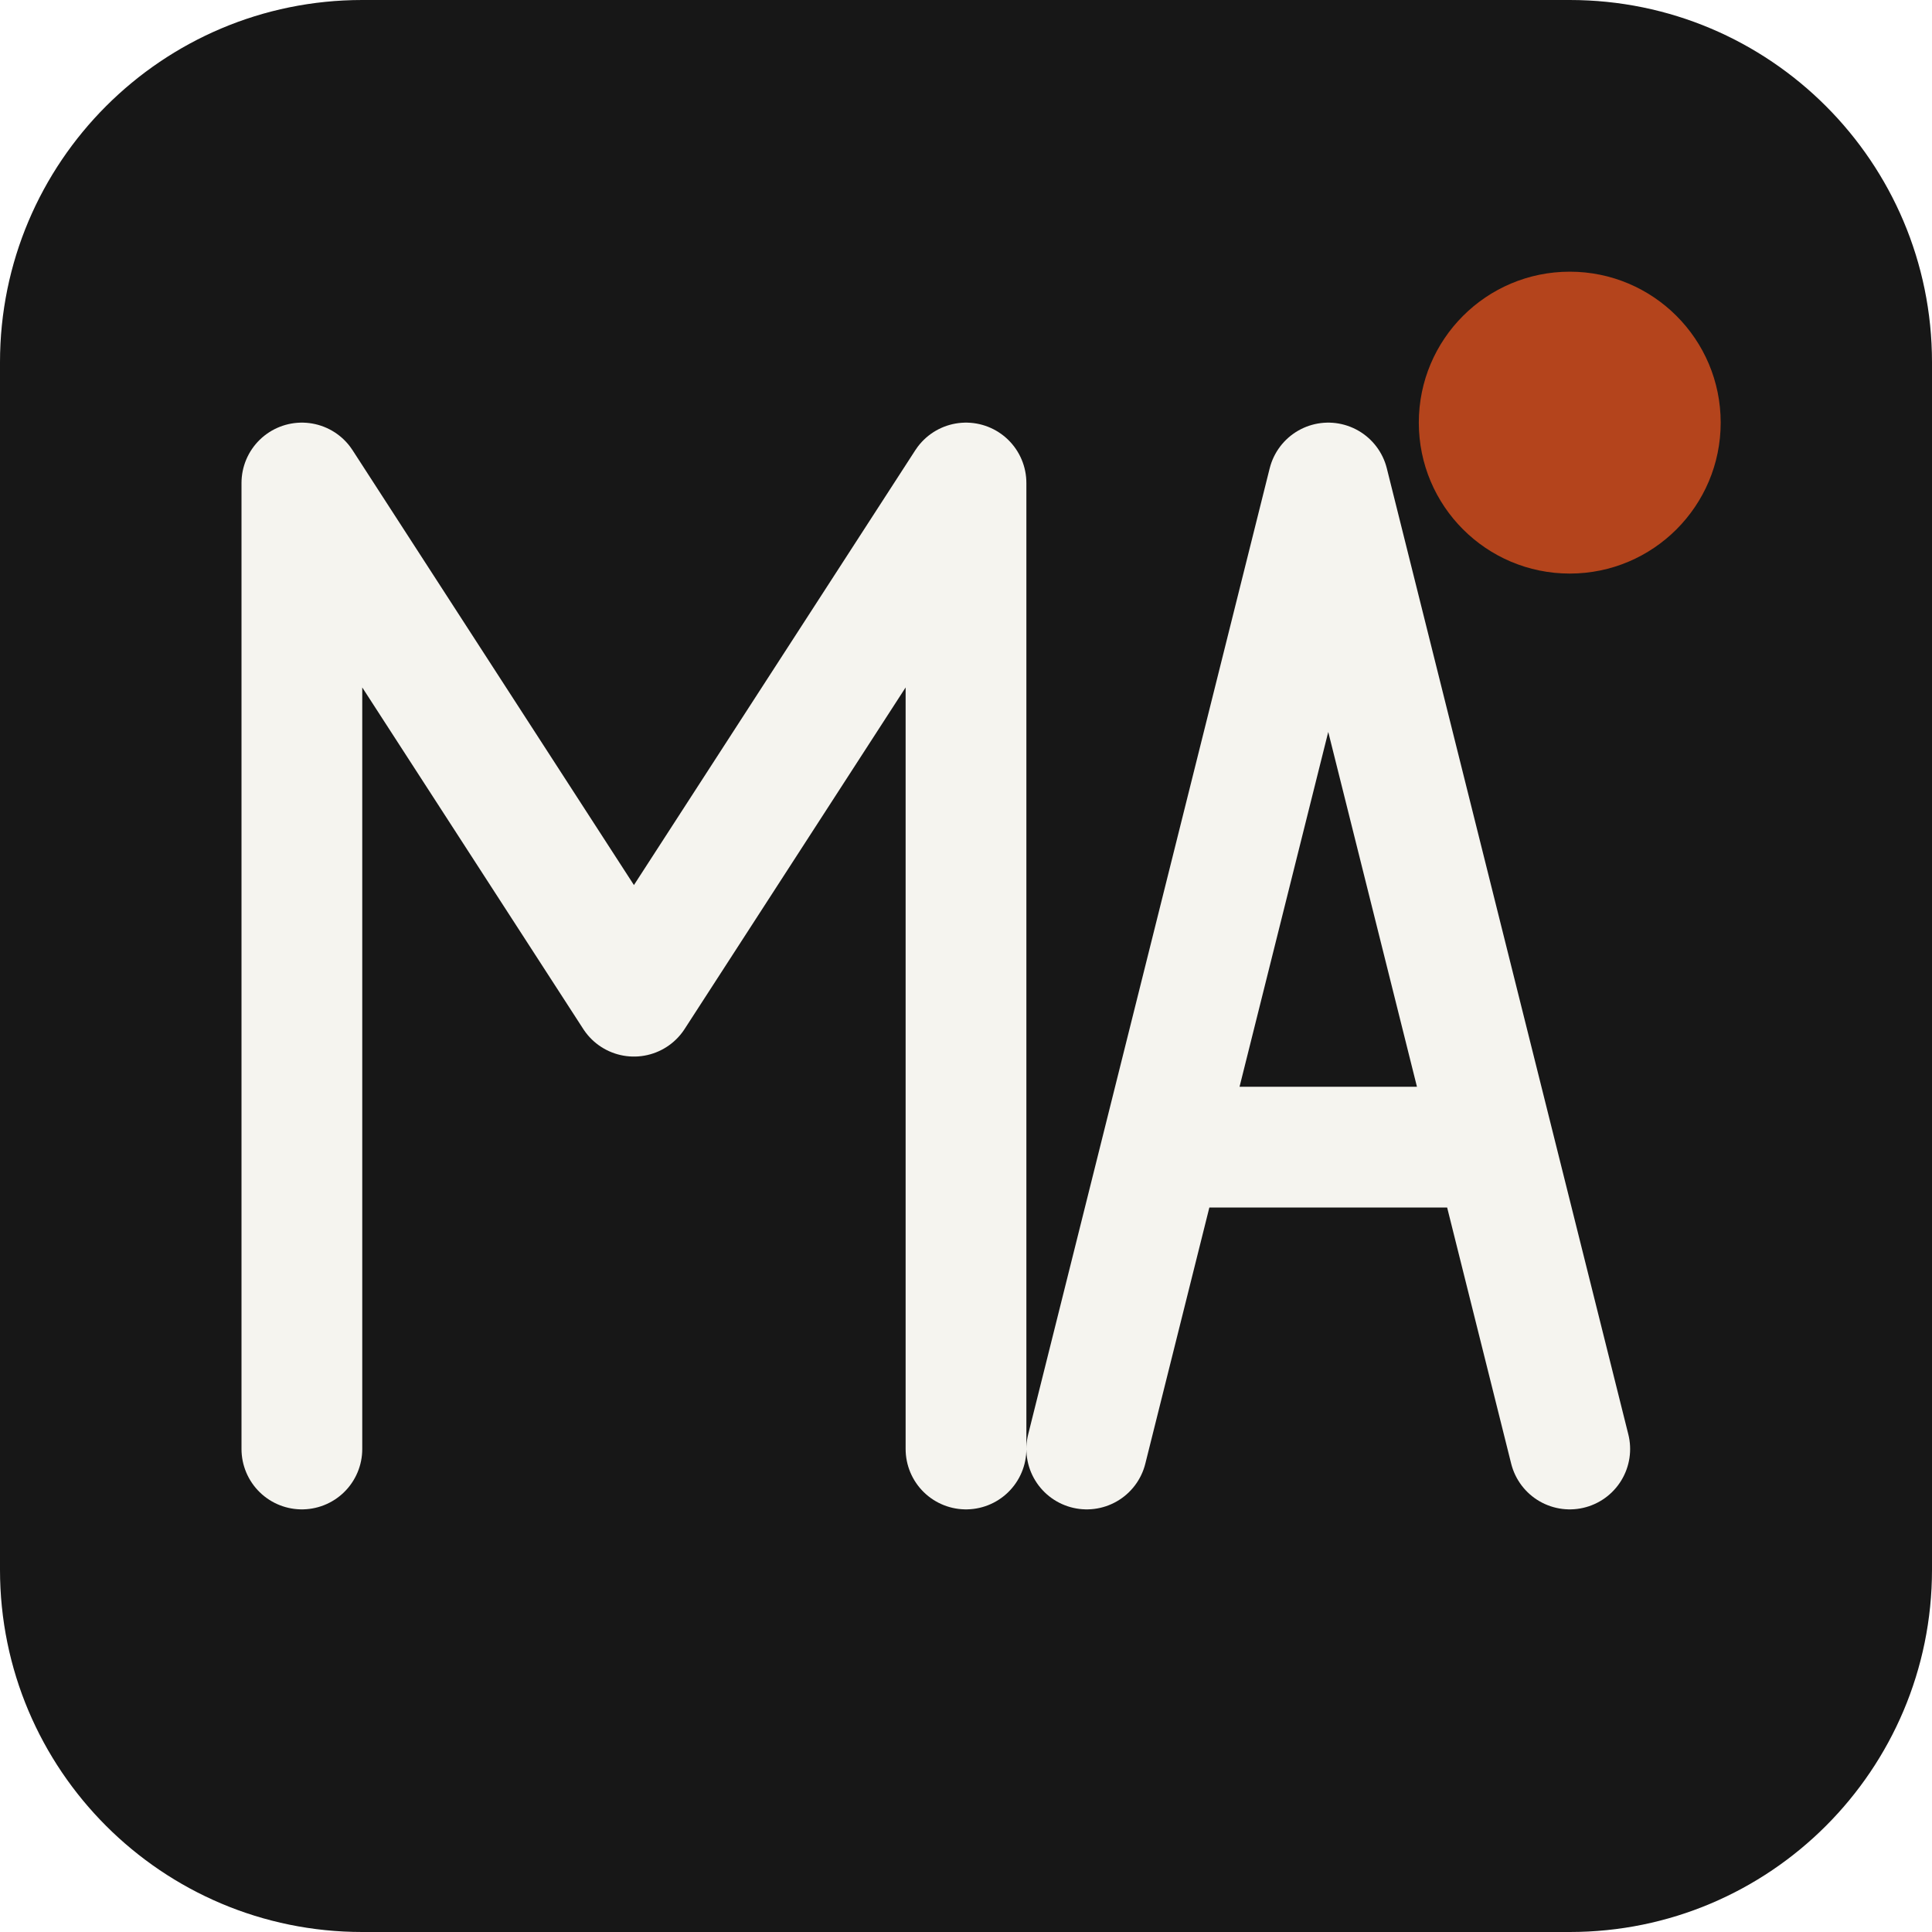
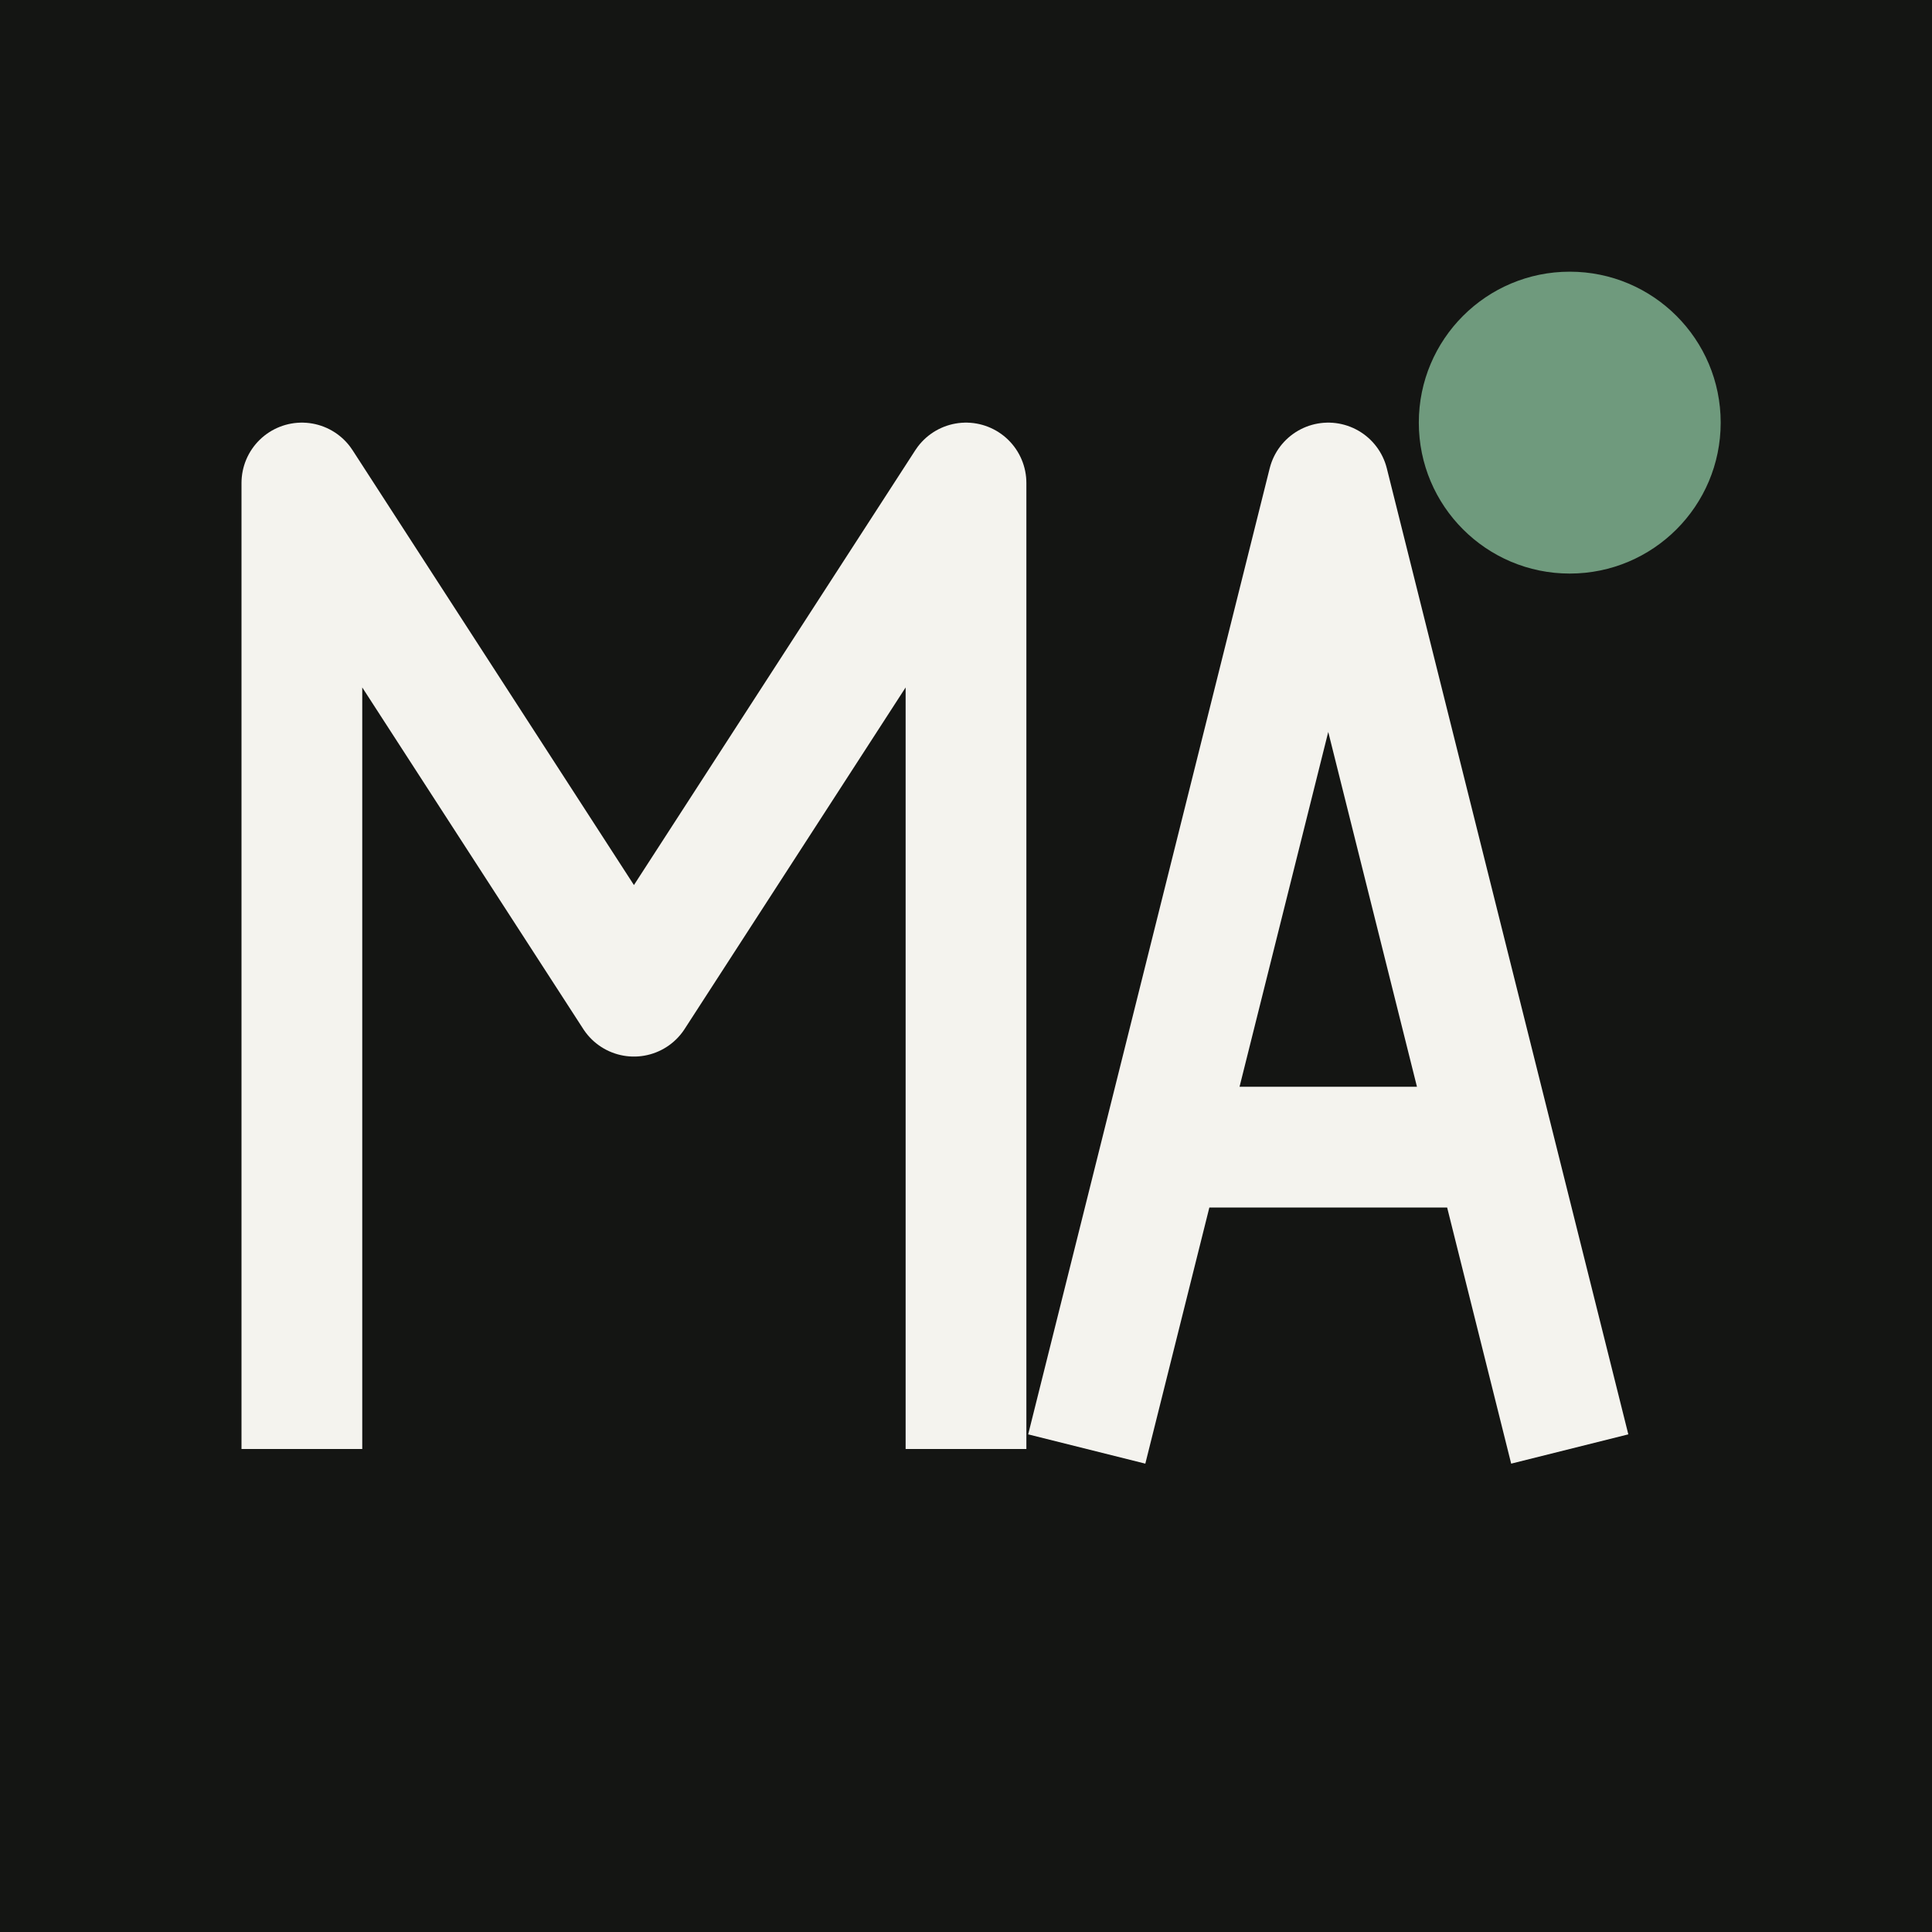
<svg xmlns="http://www.w3.org/2000/svg" viewBox="0 0 64 64">
-   <rect width="64" height="64" rx="12" fill="#171717" />
-   <path d="M10 48V16l11 17 11-17v32M36 48l8-32 8 32M39 38h10" fill="none" stroke="#f5f4ef" stroke-width="4" stroke-linecap="round" stroke-linejoin="round" />
-   <circle cx="52" cy="14" r="5" fill="#b4441c" />
+   <rect width="64" height="64" fill="#141513" />
+   <path d="M10 48V16l11 17 11-17v32M36 48l8-32 8 32M39 38h10" fill="none" stroke="#f4f3ee" stroke-width="4" stroke-linejoin="round" />
+   <circle cx="52" cy="14" r="5" fill="#6f9a7d" />
</svg>
